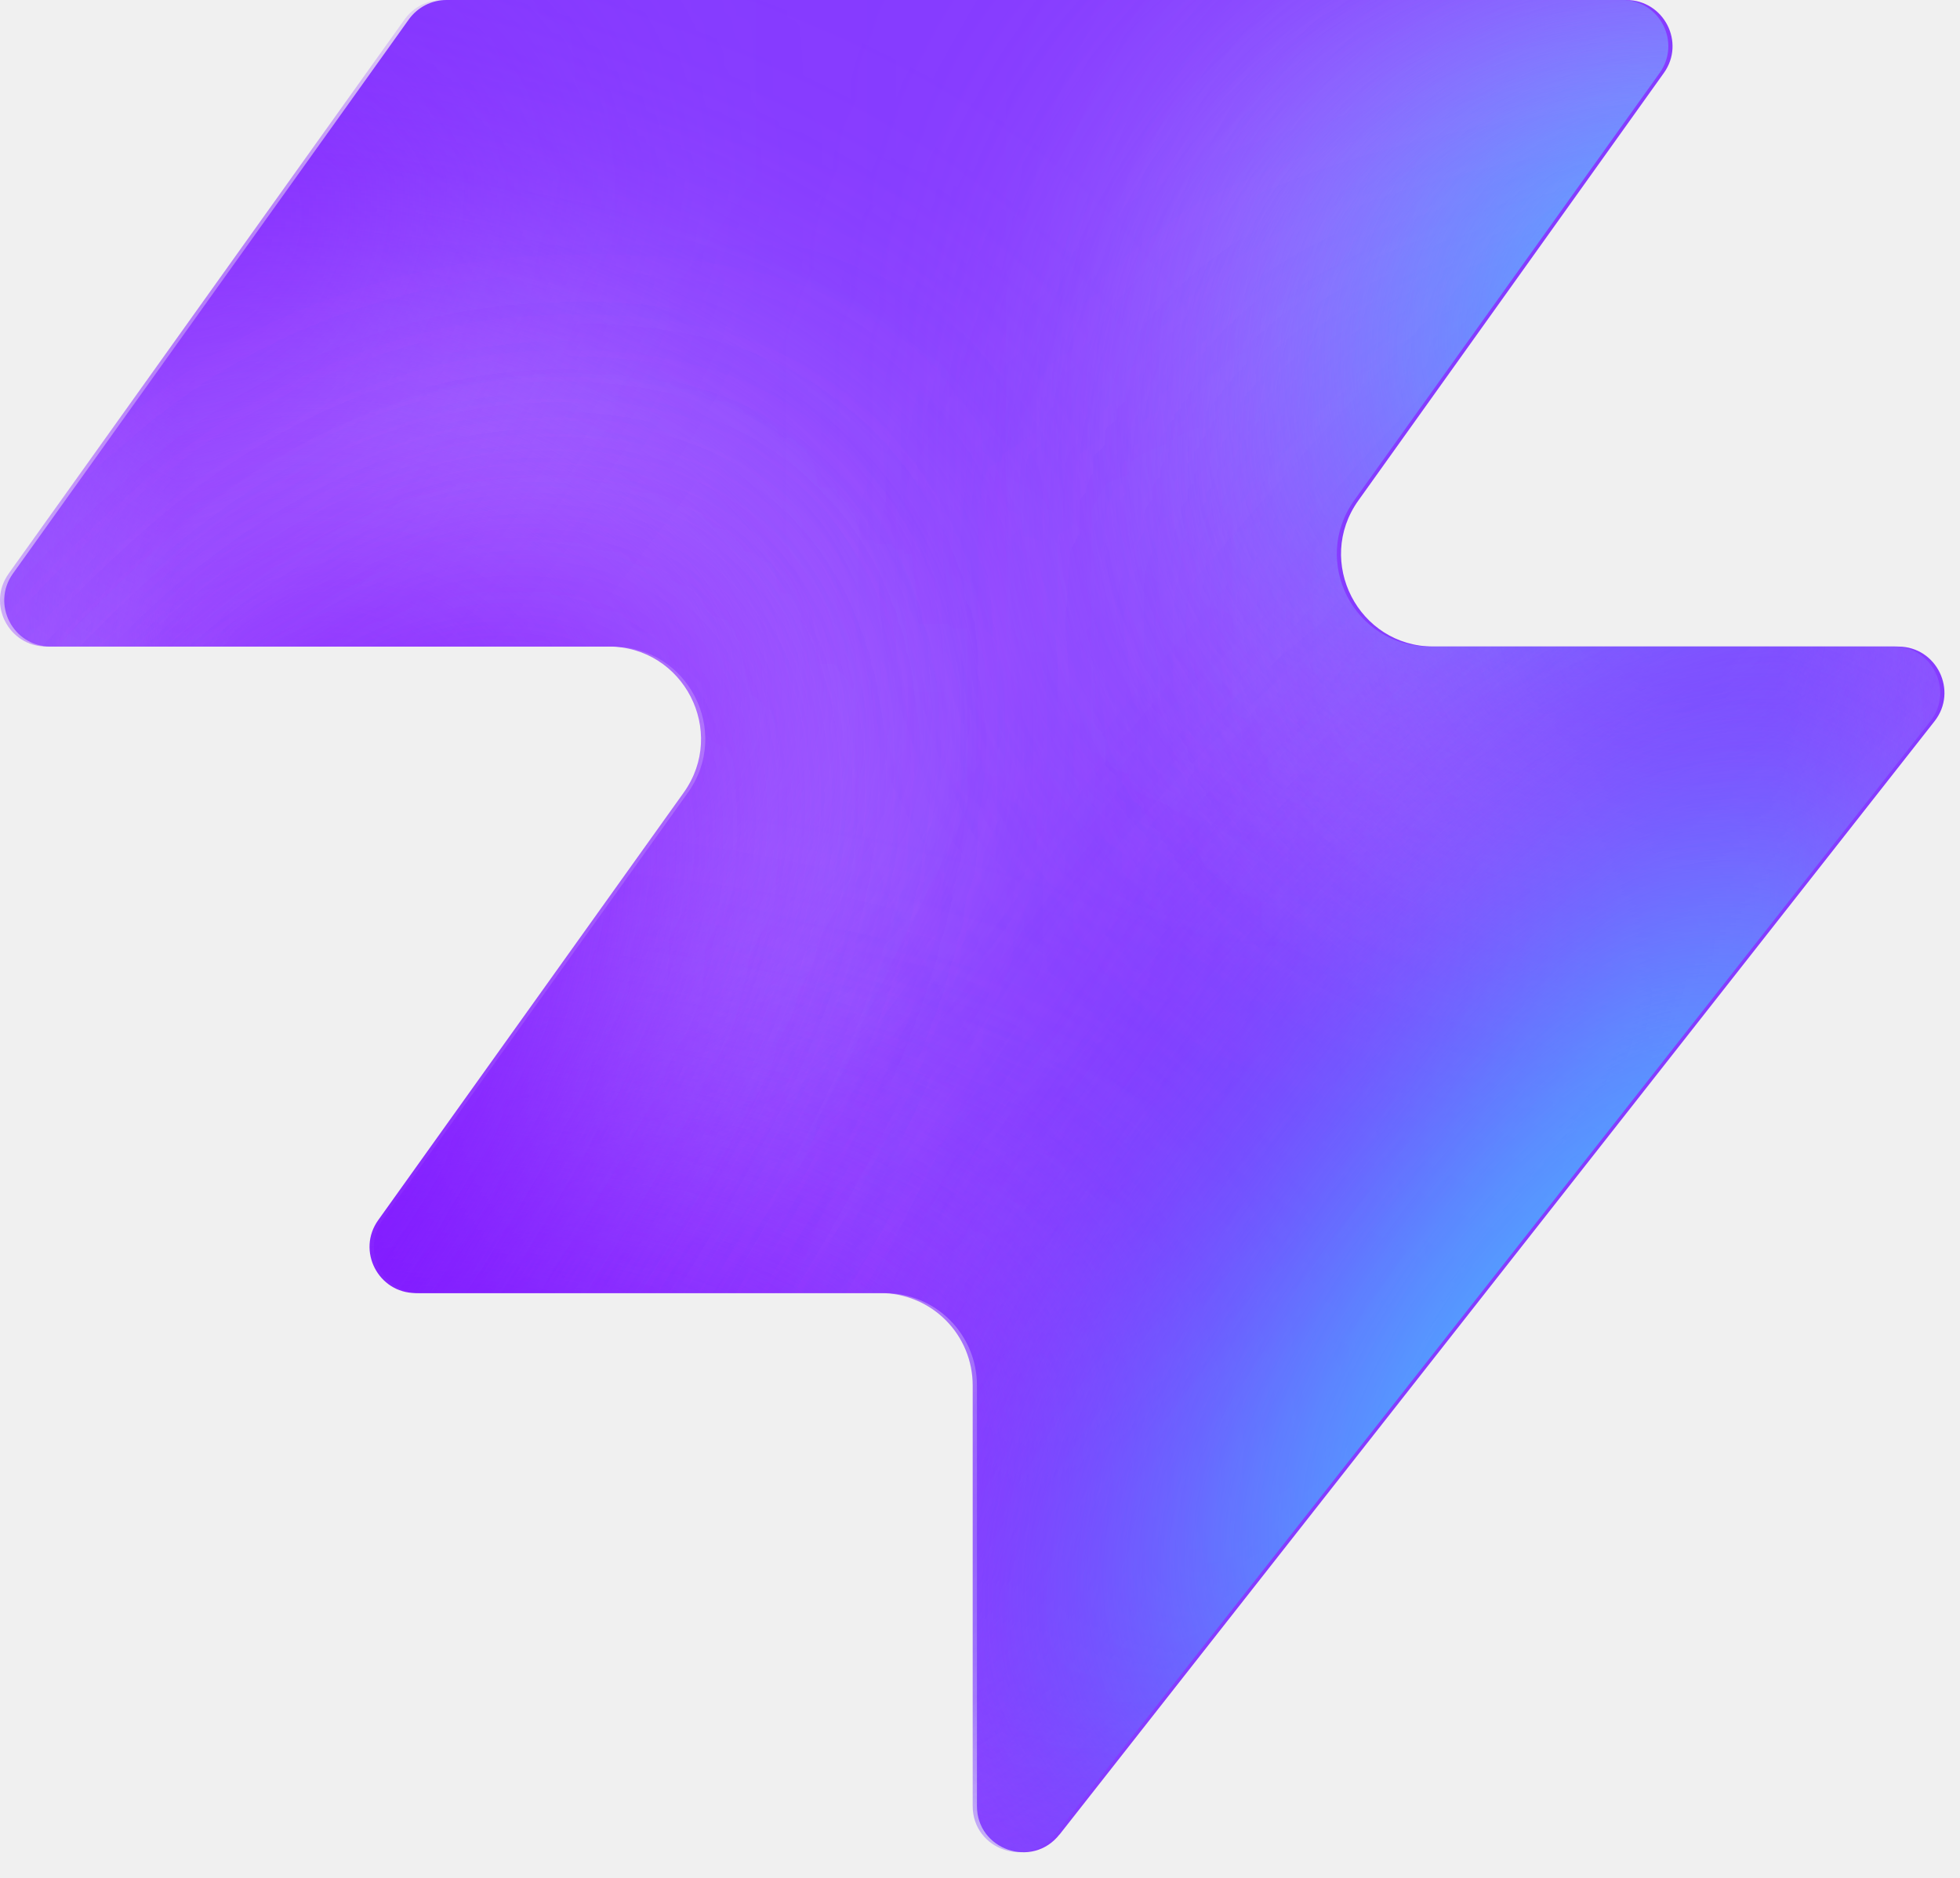
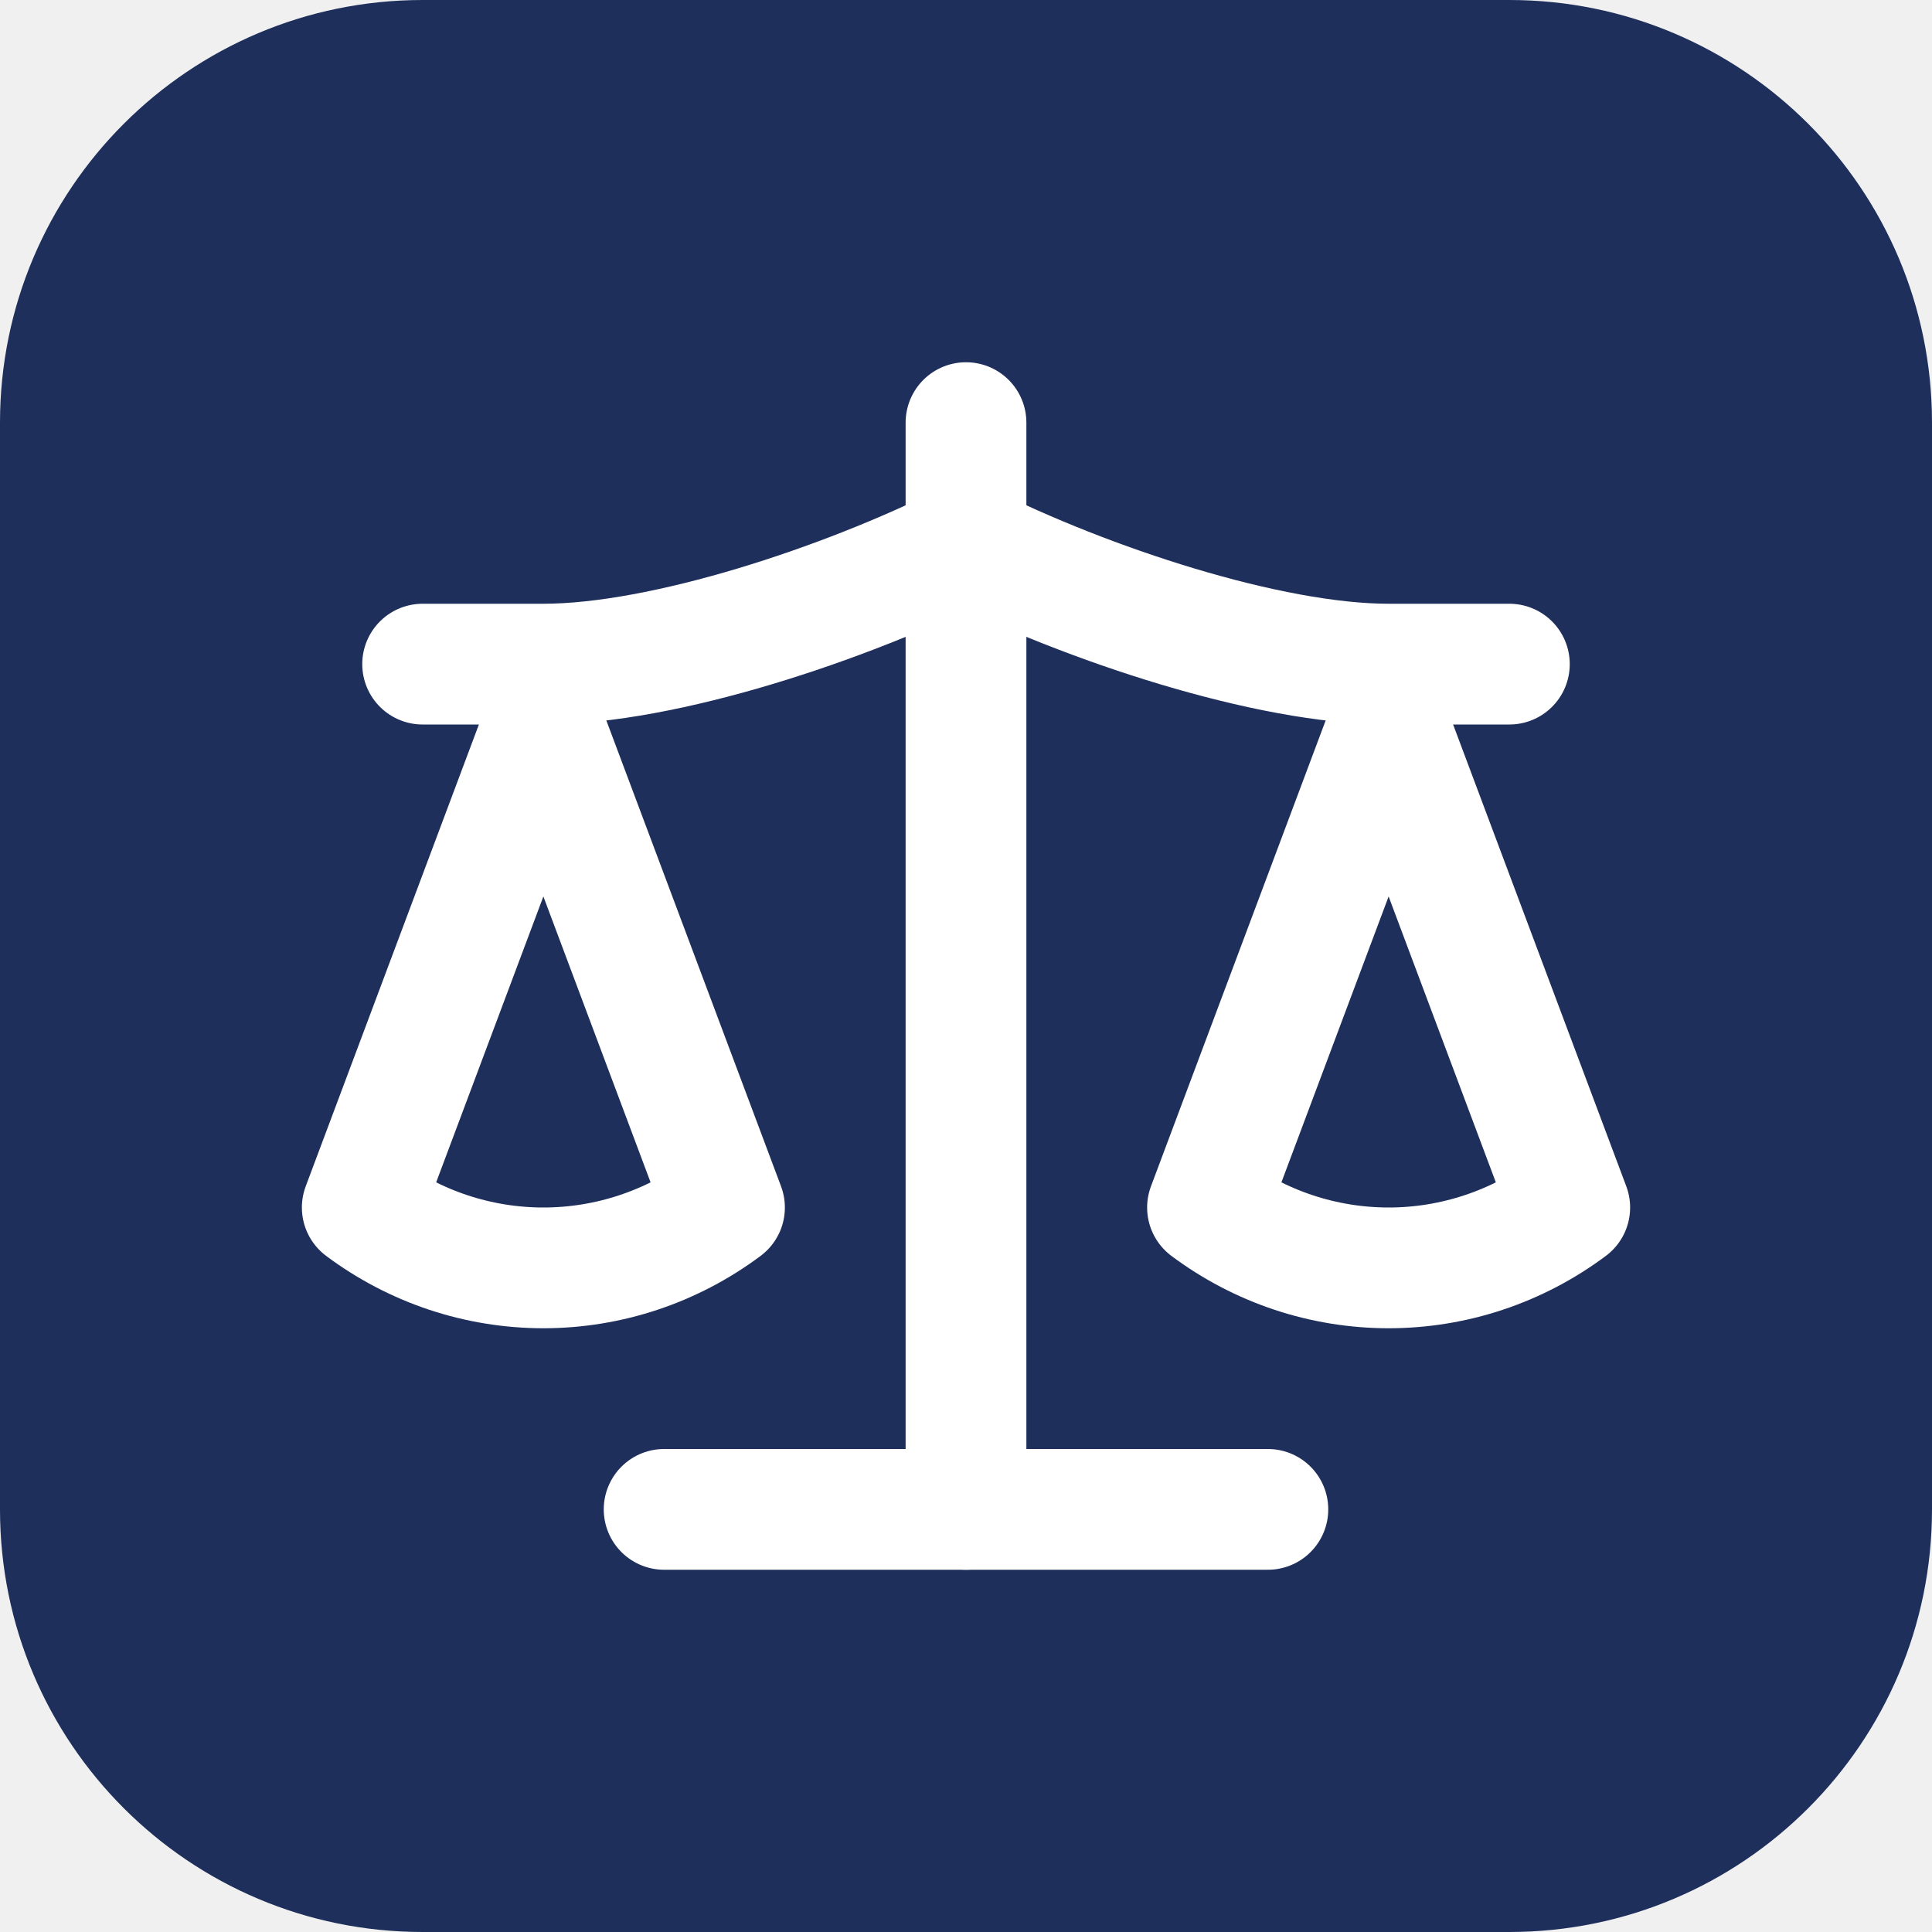
- <svg xmlns="http://www.w3.org/2000/svg" width="48" height="46" fill="none" viewBox="0 0 48 46">
-   <path fill="#863bff" d="M25.946 44.938c-.664.845-2.021.375-2.021-.698V33.937a2.26 2.26 0 0 0-2.262-2.262H10.287c-.92 0-1.456-1.04-.92-1.788l7.48-10.471c1.07-1.497 0-3.578-1.842-3.578H1.237c-.92 0-1.456-1.04-.92-1.788L10.013.474c.214-.297.556-.474.92-.474h28.894c.92 0 1.456 1.04.92 1.788l-7.48 10.471c-1.07 1.498 0 3.579 1.842 3.579h11.377c.943 0 1.473 1.088.89 1.83L25.947 44.94z" style="fill:#863bff;fill:color(display-p3 .525 .23 1);fill-opacity:1" />
-   <mask id="a" width="48" height="46" x="0" y="0" maskUnits="userSpaceOnUse" style="mask-type:alpha">
-     <path fill="#000" d="M25.842 44.938c-.664.844-2.021.375-2.021-.698V33.937a2.26 2.26 0 0 0-2.262-2.262H10.183c-.92 0-1.456-1.04-.92-1.788l7.48-10.471c1.07-1.498 0-3.579-1.842-3.579H1.133c-.92 0-1.456-1.04-.92-1.787L9.91.473c.214-.297.556-.474.92-.474h28.894c.92 0 1.456 1.04.92 1.788l-7.48 10.471c-1.07 1.498 0 3.578 1.842 3.578h11.377c.943 0 1.473 1.088.89 1.832L25.843 44.94z" style="fill:#000;fill-opacity:1" />
-   </mask>
-   <g mask="url(#a)">
-     <g filter="url(#b)">
-       <ellipse cx="5.508" cy="14.704" fill="#ede6ff" rx="5.508" ry="14.704" style="fill:#ede6ff;fill:color(display-p3 .927 .903 1);fill-opacity:1" transform="matrix(.00324 1 1 -.00324 -4.47 31.516)" />
-     </g>
-     <g filter="url(#c)">
-       <ellipse cx="10.399" cy="29.851" fill="#ede6ff" rx="10.399" ry="29.851" style="fill:#ede6ff;fill:color(display-p3 .927 .903 1);fill-opacity:1" transform="matrix(.00324 1 1 -.00324 -39.328 7.883)" />
-     </g>
-     <g filter="url(#d)">
-       <ellipse cx="5.508" cy="30.487" fill="#7e14ff" rx="5.508" ry="30.487" style="fill:#7e14ff;fill:color(display-p3 .492 .077 1);fill-opacity:1" transform="rotate(89.814 -25.913 -14.639)scale(1 -1)" />
-     </g>
-     <g filter="url(#e)">
-       <ellipse cx="5.508" cy="30.599" fill="#7e14ff" rx="5.508" ry="30.599" style="fill:#7e14ff;fill:color(display-p3 .492 .077 1);fill-opacity:1" transform="rotate(89.814 -32.644 -3.334)scale(1 -1)" />
-     </g>
-     <g filter="url(#f)">
-       <ellipse cx="5.508" cy="30.599" fill="#7e14ff" rx="5.508" ry="30.599" style="fill:#7e14ff;fill:color(display-p3 .492 .077 1);fill-opacity:1" transform="matrix(.00324 1 1 -.00324 -34.34 30.47)" />
-     </g>
-     <g filter="url(#g)">
-       <ellipse cx="14.072" cy="22.078" fill="#ede6ff" rx="14.072" ry="22.078" style="fill:#ede6ff;fill:color(display-p3 .927 .903 1);fill-opacity:1" transform="rotate(93.35 24.506 48.493)scale(-1 1)" />
-     </g>
-     <g filter="url(#h)">
-       <ellipse cx="3.47" cy="21.501" fill="#7e14ff" rx="3.47" ry="21.501" style="fill:#7e14ff;fill:color(display-p3 .492 .077 1);fill-opacity:1" transform="rotate(89.009 28.708 47.59)scale(-1 1)" />
-     </g>
-     <g filter="url(#i)">
-       <ellipse cx="3.47" cy="21.501" fill="#7e14ff" rx="3.47" ry="21.501" style="fill:#7e14ff;fill:color(display-p3 .492 .077 1);fill-opacity:1" transform="rotate(89.009 28.708 47.59)scale(-1 1)" />
-     </g>
-     <g filter="url(#j)">
-       <ellipse cx=".387" cy="8.972" fill="#7e14ff" rx="4.407" ry="29.108" style="fill:#7e14ff;fill:color(display-p3 .492 .077 1);fill-opacity:1" transform="rotate(39.51 .387 8.972)" />
-     </g>
-     <g filter="url(#k)">
-       <ellipse cx="47.523" cy="-6.092" fill="#7e14ff" rx="4.407" ry="29.108" style="fill:#7e14ff;fill:color(display-p3 .492 .077 1);fill-opacity:1" transform="rotate(37.892 47.523 -6.092)" />
-     </g>
-     <g filter="url(#l)">
-       <ellipse cx="41.412" cy="6.333" fill="#47bfff" rx="5.971" ry="9.665" style="fill:#47bfff;fill:color(display-p3 .28 .748 1);fill-opacity:1" transform="rotate(37.892 41.412 6.333)" />
-     </g>
-     <g filter="url(#m)">
-       <ellipse cx="-1.879" cy="38.332" fill="#7e14ff" rx="4.407" ry="29.108" style="fill:#7e14ff;fill:color(display-p3 .492 .077 1);fill-opacity:1" transform="rotate(37.892 -1.88 38.332)" />
-     </g>
-     <g filter="url(#n)">
-       <ellipse cx="-1.879" cy="38.332" fill="#7e14ff" rx="4.407" ry="29.108" style="fill:#7e14ff;fill:color(display-p3 .492 .077 1);fill-opacity:1" transform="rotate(37.892 -1.88 38.332)" />
-     </g>
-     <g filter="url(#o)">
-       <ellipse cx="35.651" cy="29.907" fill="#7e14ff" rx="4.407" ry="29.108" style="fill:#7e14ff;fill:color(display-p3 .492 .077 1);fill-opacity:1" transform="rotate(37.892 35.651 29.907)" />
-     </g>
-     <g filter="url(#p)">
-       <ellipse cx="38.418" cy="32.4" fill="#47bfff" rx="5.971" ry="15.297" style="fill:#47bfff;fill:color(display-p3 .28 .748 1);fill-opacity:1" transform="rotate(37.892 38.418 32.4)" />
-     </g>
+ <svg xmlns="http://www.w3.org/2000/svg" viewBox="0 0 32 32">
+   <rect width="32" height="32" rx="7" fill="#1e2f5c" />
+   <g transform="translate(4 4)" fill="none" stroke="#ffffff" stroke-width="2" stroke-linecap="round" stroke-linejoin="round">
+     <path d="m16 16 3-8 3 8c-.87.65-1.92 1-3 1s-2.13-.35-3-1Z" />
+     <path d="m2 16 3-8 3 8c-.87.65-1.92 1-3 1s-2.13-.35-3-1Z" />
+     <path d="M7 21h10" />
+     <path d="M12 3v18" />
+     <path d="M3 7h2c2 0 5-1 7-2 2 1 5 2 7 2h2" />
  </g>
-   <defs>
-     <filter id="b" width="60.045" height="41.654" x="-19.77" y="16.149" color-interpolation-filters="sRGB" filterUnits="userSpaceOnUse">
-       <feFlood flood-opacity="0" result="BackgroundImageFix" />
-       <feBlend in="SourceGraphic" in2="BackgroundImageFix" result="shape" />
-       <feGaussianBlur result="effect1_foregroundBlur_2002_17158" stdDeviation="7.659" />
-     </filter>
-     <filter id="c" width="90.34" height="51.437" x="-54.613" y="-7.533" color-interpolation-filters="sRGB" filterUnits="userSpaceOnUse">
-       <feFlood flood-opacity="0" result="BackgroundImageFix" />
-       <feBlend in="SourceGraphic" in2="BackgroundImageFix" result="shape" />
-       <feGaussianBlur result="effect1_foregroundBlur_2002_17158" stdDeviation="7.659" />
-     </filter>
-     <filter id="d" width="79.355" height="29.4" x="-49.64" y="2.03" color-interpolation-filters="sRGB" filterUnits="userSpaceOnUse">
-       <feFlood flood-opacity="0" result="BackgroundImageFix" />
-       <feBlend in="SourceGraphic" in2="BackgroundImageFix" result="shape" />
-       <feGaussianBlur result="effect1_foregroundBlur_2002_17158" stdDeviation="4.596" />
-     </filter>
-     <filter id="e" width="79.579" height="29.4" x="-45.045" y="20.029" color-interpolation-filters="sRGB" filterUnits="userSpaceOnUse">
-       <feFlood flood-opacity="0" result="BackgroundImageFix" />
-       <feBlend in="SourceGraphic" in2="BackgroundImageFix" result="shape" />
-       <feGaussianBlur result="effect1_foregroundBlur_2002_17158" stdDeviation="4.596" />
-     </filter>
-     <filter id="f" width="79.579" height="29.4" x="-43.513" y="21.178" color-interpolation-filters="sRGB" filterUnits="userSpaceOnUse">
-       <feFlood flood-opacity="0" result="BackgroundImageFix" />
-       <feBlend in="SourceGraphic" in2="BackgroundImageFix" result="shape" />
-       <feGaussianBlur result="effect1_foregroundBlur_2002_17158" stdDeviation="4.596" />
-     </filter>
-     <filter id="g" width="74.749" height="58.852" x="15.756" y="-17.901" color-interpolation-filters="sRGB" filterUnits="userSpaceOnUse">
-       <feFlood flood-opacity="0" result="BackgroundImageFix" />
-       <feBlend in="SourceGraphic" in2="BackgroundImageFix" result="shape" />
-       <feGaussianBlur result="effect1_foregroundBlur_2002_17158" stdDeviation="7.659" />
-     </filter>
-     <filter id="h" width="61.377" height="25.362" x="23.548" y="2.284" color-interpolation-filters="sRGB" filterUnits="userSpaceOnUse">
-       <feFlood flood-opacity="0" result="BackgroundImageFix" />
-       <feBlend in="SourceGraphic" in2="BackgroundImageFix" result="shape" />
-       <feGaussianBlur result="effect1_foregroundBlur_2002_17158" stdDeviation="4.596" />
-     </filter>
-     <filter id="i" width="61.377" height="25.362" x="23.548" y="2.284" color-interpolation-filters="sRGB" filterUnits="userSpaceOnUse">
-       <feFlood flood-opacity="0" result="BackgroundImageFix" />
-       <feBlend in="SourceGraphic" in2="BackgroundImageFix" result="shape" />
-       <feGaussianBlur result="effect1_foregroundBlur_2002_17158" stdDeviation="4.596" />
-     </filter>
-     <filter id="j" width="56.045" height="63.649" x="-27.636" y="-22.853" color-interpolation-filters="sRGB" filterUnits="userSpaceOnUse">
-       <feFlood flood-opacity="0" result="BackgroundImageFix" />
-       <feBlend in="SourceGraphic" in2="BackgroundImageFix" result="shape" />
-       <feGaussianBlur result="effect1_foregroundBlur_2002_17158" stdDeviation="4.596" />
-     </filter>
-     <filter id="k" width="54.814" height="64.646" x="20.116" y="-38.415" color-interpolation-filters="sRGB" filterUnits="userSpaceOnUse">
-       <feFlood flood-opacity="0" result="BackgroundImageFix" />
-       <feBlend in="SourceGraphic" in2="BackgroundImageFix" result="shape" />
-       <feGaussianBlur result="effect1_foregroundBlur_2002_17158" stdDeviation="4.596" />
-     </filter>
-     <filter id="l" width="33.541" height="35.313" x="24.641" y="-11.323" color-interpolation-filters="sRGB" filterUnits="userSpaceOnUse">
-       <feFlood flood-opacity="0" result="BackgroundImageFix" />
-       <feBlend in="SourceGraphic" in2="BackgroundImageFix" result="shape" />
-       <feGaussianBlur result="effect1_foregroundBlur_2002_17158" stdDeviation="4.596" />
-     </filter>
-     <filter id="m" width="54.814" height="64.646" x="-29.286" y="6.009" color-interpolation-filters="sRGB" filterUnits="userSpaceOnUse">
-       <feFlood flood-opacity="0" result="BackgroundImageFix" />
-       <feBlend in="SourceGraphic" in2="BackgroundImageFix" result="shape" />
-       <feGaussianBlur result="effect1_foregroundBlur_2002_17158" stdDeviation="4.596" />
-     </filter>
-     <filter id="n" width="54.814" height="64.646" x="-29.286" y="6.009" color-interpolation-filters="sRGB" filterUnits="userSpaceOnUse">
-       <feFlood flood-opacity="0" result="BackgroundImageFix" />
-       <feBlend in="SourceGraphic" in2="BackgroundImageFix" result="shape" />
-       <feGaussianBlur result="effect1_foregroundBlur_2002_17158" stdDeviation="4.596" />
-     </filter>
-     <filter id="o" width="54.814" height="64.646" x="8.244" y="-2.416" color-interpolation-filters="sRGB" filterUnits="userSpaceOnUse">
-       <feFlood flood-opacity="0" result="BackgroundImageFix" />
-       <feBlend in="SourceGraphic" in2="BackgroundImageFix" result="shape" />
-       <feGaussianBlur result="effect1_foregroundBlur_2002_17158" stdDeviation="4.596" />
-     </filter>
-     <filter id="p" width="39.409" height="43.623" x="18.713" y="10.588" color-interpolation-filters="sRGB" filterUnits="userSpaceOnUse">
-       <feFlood flood-opacity="0" result="BackgroundImageFix" />
-       <feBlend in="SourceGraphic" in2="BackgroundImageFix" result="shape" />
-       <feGaussianBlur result="effect1_foregroundBlur_2002_17158" stdDeviation="4.596" />
-     </filter>
-   </defs>
</svg>
